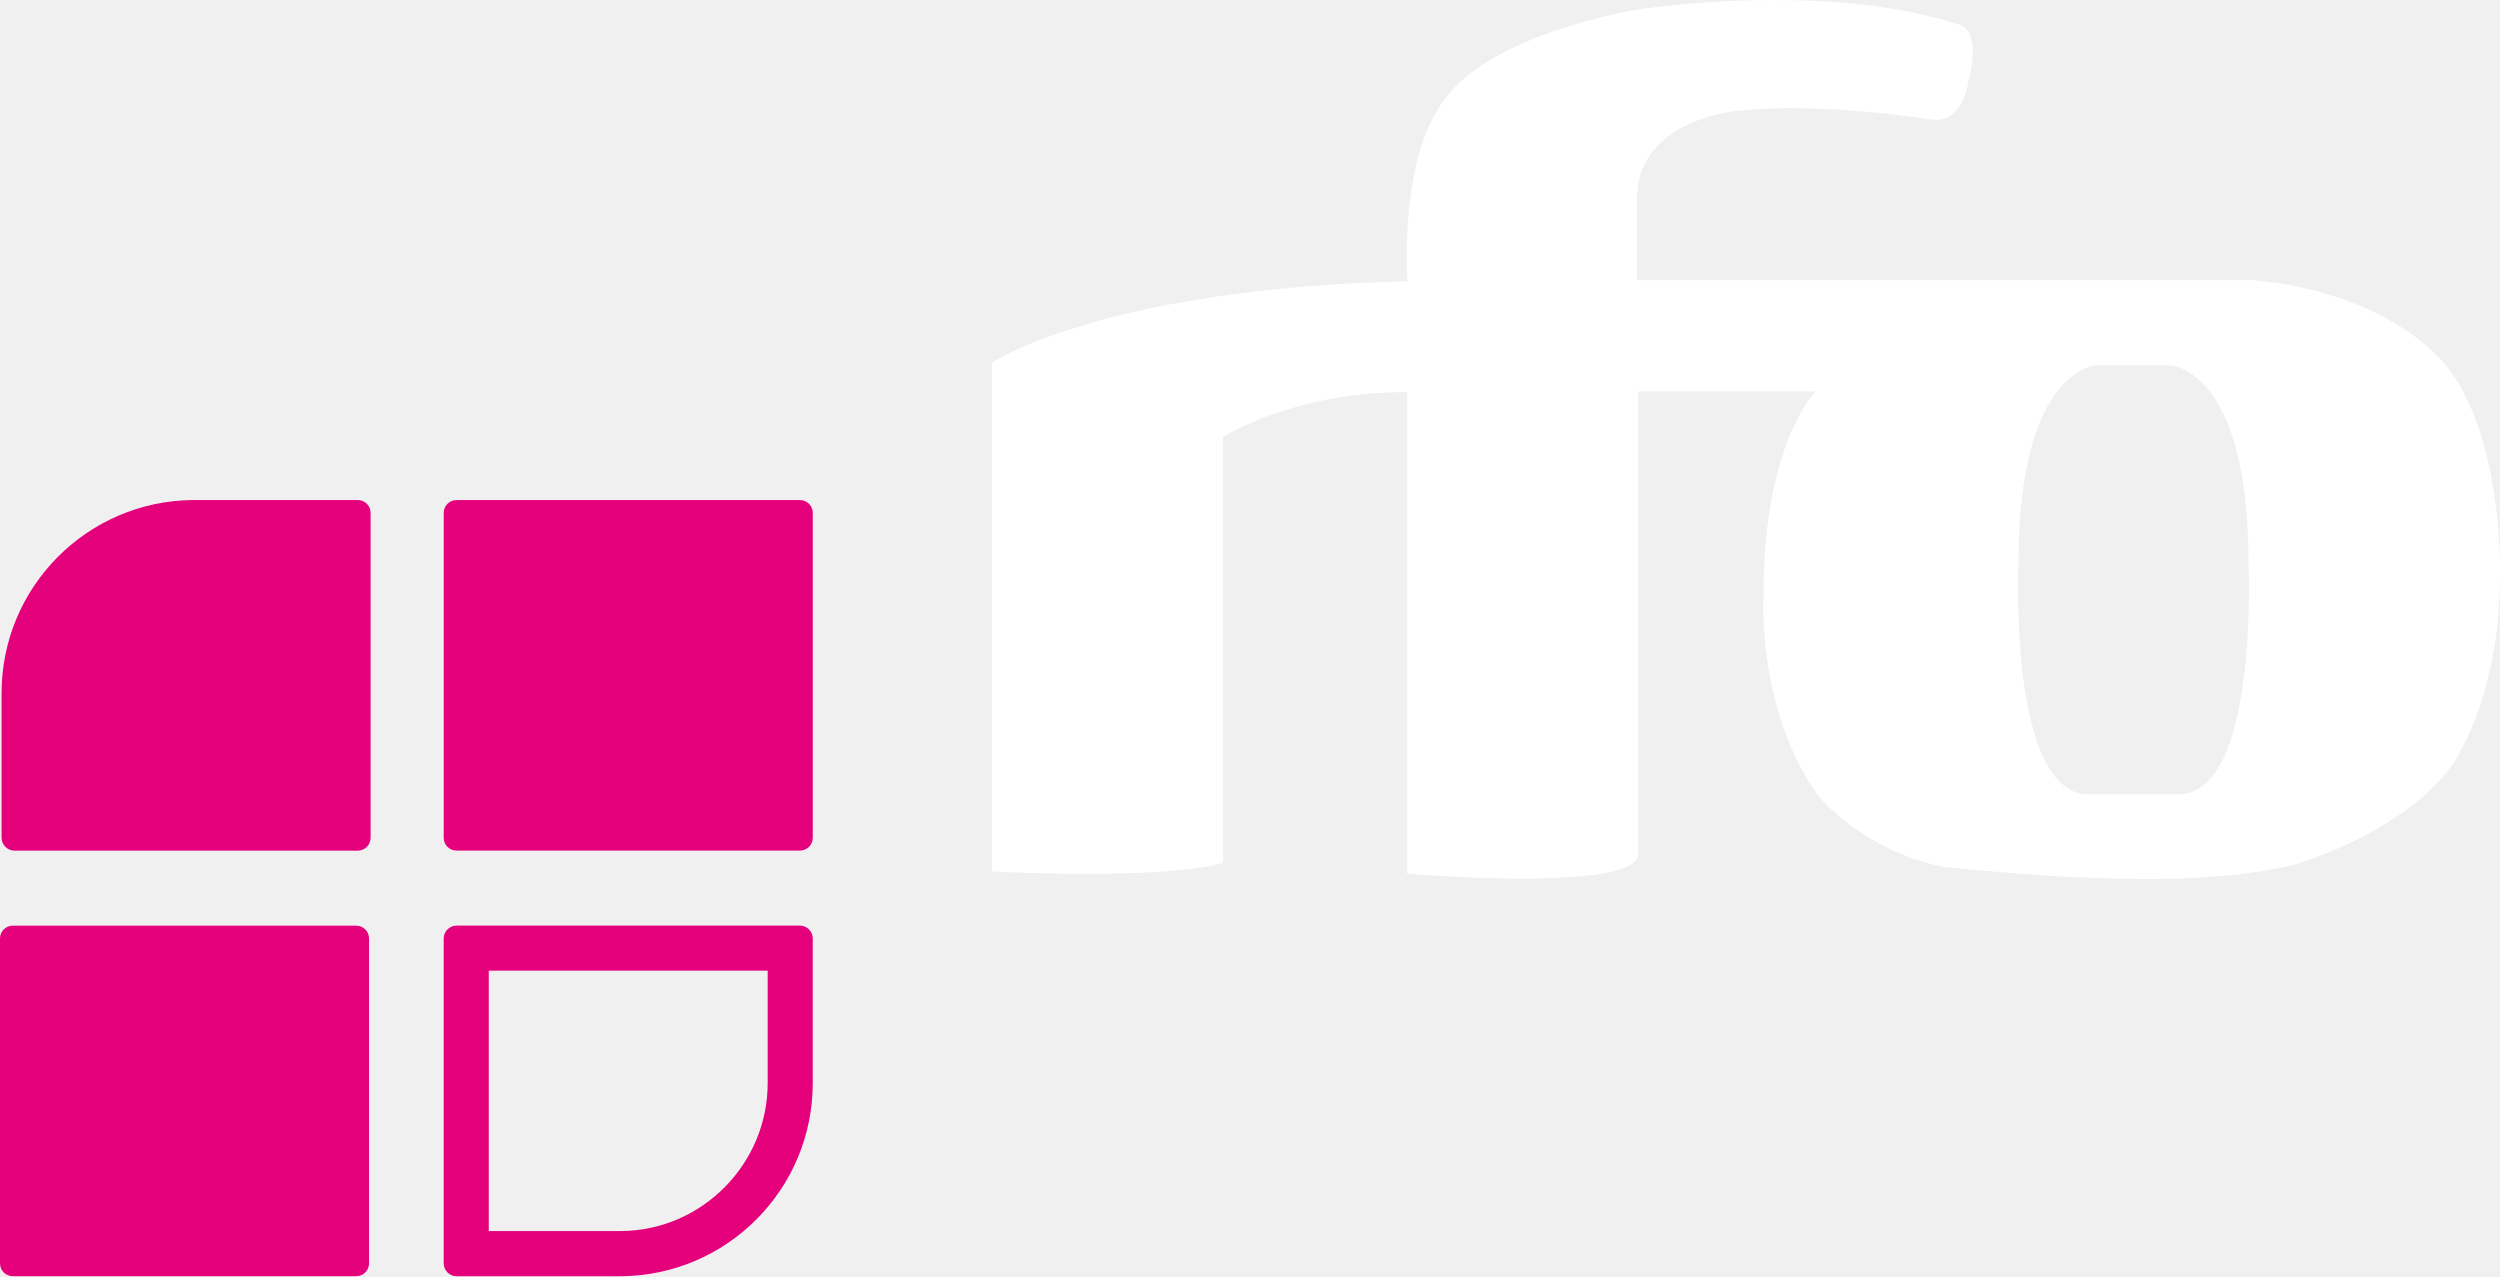
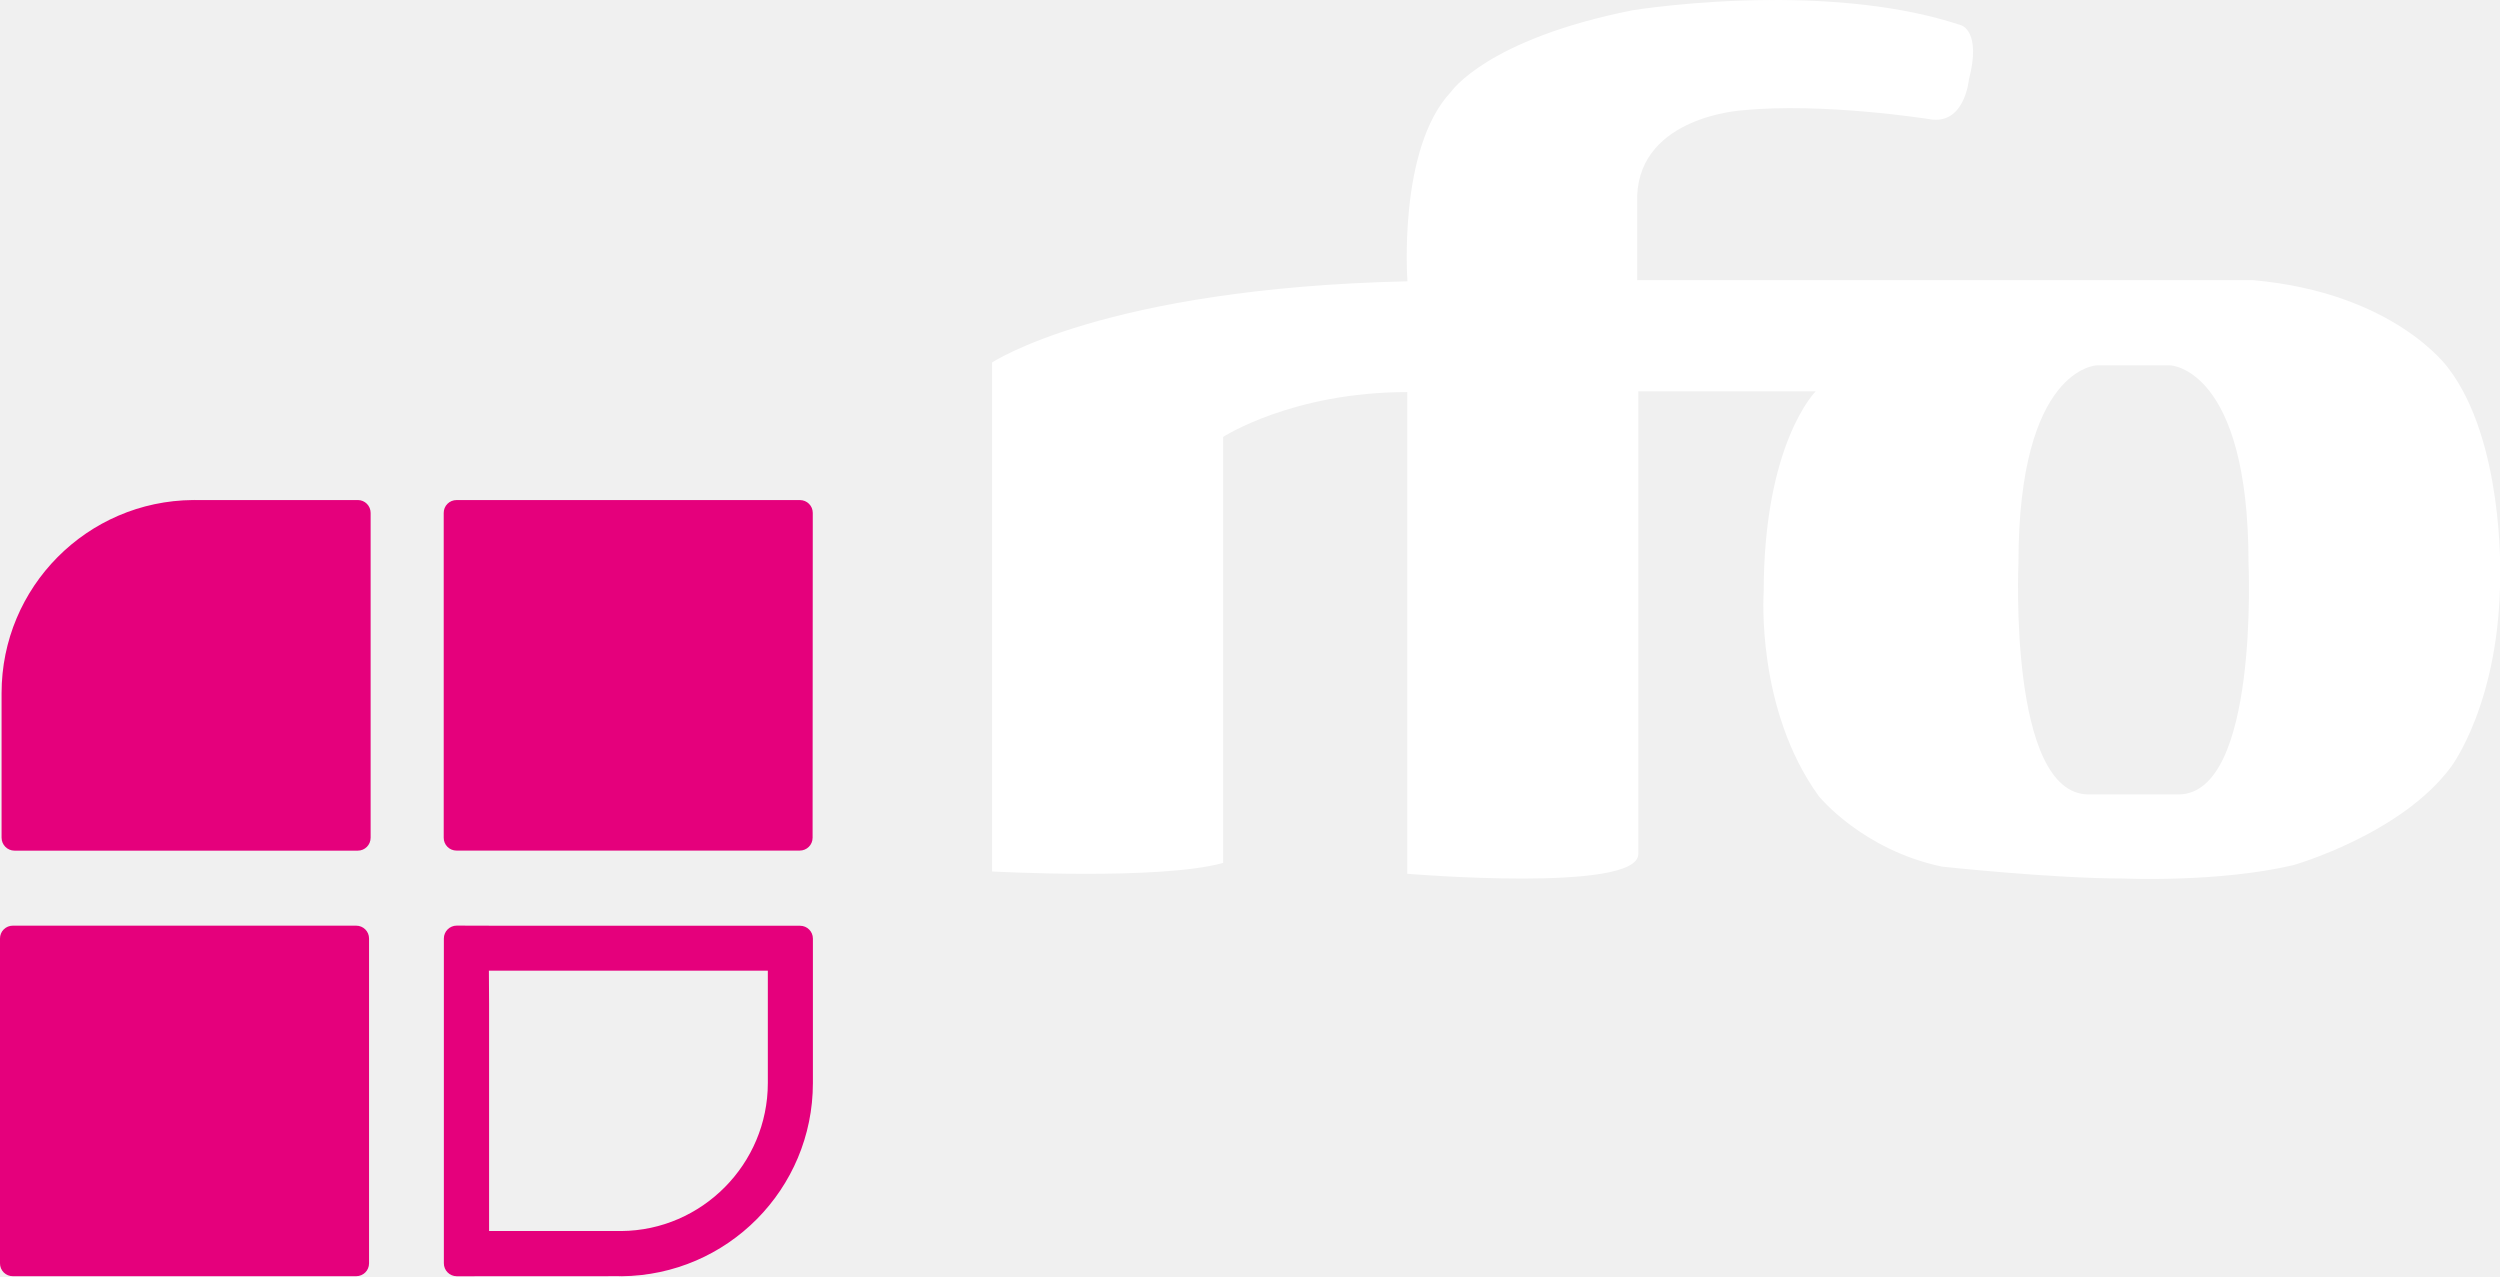
- <svg xmlns="http://www.w3.org/2000/svg" height="306.31" width="600" version="1.1" viewBox="0 0 158.75 81.044">
-   <g transform="translate(103.29 -16.272)">
-     <g fill="#e5007c">
-       <path d="m-51.679 69.468c0 0.455-0.368 0.816-0.816 0.816h-21.803c-0.455 0-0.816-0.361-0.816-0.816v-20.626c0-0.455 0.361-0.816 0.816-0.816h21.803c0.448 0 0.816 0.361 0.816 0.816z" />
-       <path d="m-79.855 96.495c0 0.454-0.367 0.815-0.815 0.815h-21.8c-0.46 0-0.82-0.361-0.82-0.815v-20.627c0-0.455 0.36-0.816 0.82-0.816h21.8c0.448 0 0.815 0.361 0.815 0.816z" />
-       <path d="m-90.926 48.019c-0.034 0-0.067 0.006-0.1 0.006h0.2c-0.033 0-0.067-0.006-0.1-0.006" />
-       <path d="m-80.571 48.024h-10.457c-6.727 0.053-12.162 5.523-12.162 12.262v9.18c0 0.455 0.37 0.822 0.82 0.822h21.799c0.454 0 0.815-0.367 0.815-0.822v-20.626c0-0.448-0.361-0.816-0.815-0.816" />
-       <path d="m-74.3 75.048c-0.448 0-0.815 0.368-0.815 0.815v20.626c0 0.455 0.367 0.824 0.815 0.824h10.312c-0.02-0.002-0.042-0.005-0.061-0.005h0.207c-0.019 0-0.038 0.003-0.057 0.005h0.056c6.726-0.061 12.162-5.524 12.162-12.263v-9.187c0-0.447-0.361-0.815-0.816-0.815h-18.533zm10.401 22.265h-0.089c0.016 0.001 0.029 0.003 0.046 0.003 0.014 0 0.029-0.002 0.043-0.003zm-8.355-19.404h17.712v7.141c0 5.141-4.179 9.354-9.301 9.394h-8.411v-14.435z" />
-     </g>
-     <path d="m9.092 16.273c-4.904 0.026-8.721 0.652-8.721 0.652-9.267 1.839-11.52 5.175-11.52 5.175-3.41 3.61-2.768 12.035-2.768 12.035-19.302 0.434-26.376 5.155-26.376 5.155v32.321s10.617 0.581 14.669-0.542v-27.052s4.379-2.848 11.694-2.848v30.588s14.623 1.224 14.67-1.243v-29.392h11.265s-3.303 3.263-3.303 12.764c0 0-0.515 7.401 3.49 12.943 0 0 2.748 3.404 7.823 4.474 0 0 6.987 0.755 11.553 0.755 0 0 6.005 0.268 10.759-0.849 0 0 6.846-1.952 10.009-6.238 0 0 3.121-4.098 3.121-12.202 0 0 0.235-8.525-3.302-13.132 0 0-3.364-4.767-12.397-5.576h-39.1v-5.368c0.208-5.055 6.693-5.416 6.693-5.416 5.115-0.509 11.862 0.562 11.862 0.562 2.246 0.407 2.507-2.501 2.507-2.501 0.816-3.122-0.495-3.464-0.495-3.464-3.847-1.281-8.319-1.622-12.133-1.601zm20.758 23.198h4.673s4.968 0.153 4.968 12.549c0 0 0.669 14.696-4.453 14.696h-5.696c-5.121 0-4.459-14.696-4.459-14.696 0-12.396 4.967-12.549 4.967-12.549z" fill="#fff" />
+ <svg xmlns="http://www.w3.org/2000/svg" height="306.31" width="600" viewBox="0 0 158.75 81.044">
+   <g fill="#e5007c">
+     <path d="M51.6 53.196c0 .455-.368.816-.816.816H28.992a.81.81 0 0 1-.816-.816V32.57a.81.81 0 0 1 .816-.816h21.803c.448 0 .816.36.816.816zM23.435 80.223c0 .454-.367.815-.815.815H.82a.81.81 0 0 1-.82-.815V59.596a.81.81 0 0 1 .82-.816h21.8c.448 0 .815.36.815.816zm-11.07-48.476c-.034 0-.067.006-.1.006h.2c-.033 0-.067-.006-.1-.006" />
+     <path d="M22.72 31.752H12.262C5.535 31.805.1 37.275.1 44.014v9.18c0 .455.37.822.82.822h21.8c.454 0 .815-.367.815-.822V32.568c0-.448-.36-.816-.815-.816M29 58.776a.82.82 0 0 0-.815.815v20.626a.82.82 0 0 0 .815.824l10.458-.005c-.02 0-.038.003-.057.005h.056a12.27 12.27 0 0 0 12.162-12.263V59.6c0-.447-.36-.815-.816-.815H32.26zM39.4 81.04h-.1l.046.003.043-.003zm-8.355-19.404h17.712v7.14c0 5.14-4.18 9.354-9.3 9.394h-8.4V63.737z" />
  </g>
+   <path d="M112.382.001c-4.904.026-8.72.652-8.72.652-9.267 1.84-11.52 5.175-11.52 5.175-3.4 3.6-2.768 12.035-2.768 12.035-19.302.434-26.376 5.155-26.376 5.155v32.32s10.617.58 14.67-.542V27.745s4.38-2.848 11.694-2.848v30.588s14.623 1.224 14.67-1.243V24.85h11.265s-3.303 3.263-3.303 12.764c0 0-.515 7.4 3.5 12.943 0 0 2.748 3.404 7.823 4.474 0 0 6.987.755 11.553.755 0 0 6.005.268 10.76-.85 0 0 6.846-1.952 10.01-6.238 0 0 3.12-4.098 3.12-12.202 0 0 .235-8.525-3.302-13.132 0 0-3.364-4.767-12.397-5.576h-39.1V12.42c.208-5.055 6.693-5.416 6.693-5.416 5.115-.51 11.862.562 11.862.562 2.246.407 2.507-2.5 2.507-2.5.816-3.122-.495-3.464-.495-3.464-3.847-1.28-8.32-1.622-12.133-1.6zM133.14 23.2h4.673s4.968.153 4.968 12.55c0 0 .67 14.696-4.453 14.696h-5.696c-5.12 0-4.46-14.696-4.46-14.696 0-12.396 4.967-12.55 4.967-12.55z" fill="#fff" />
</svg>
